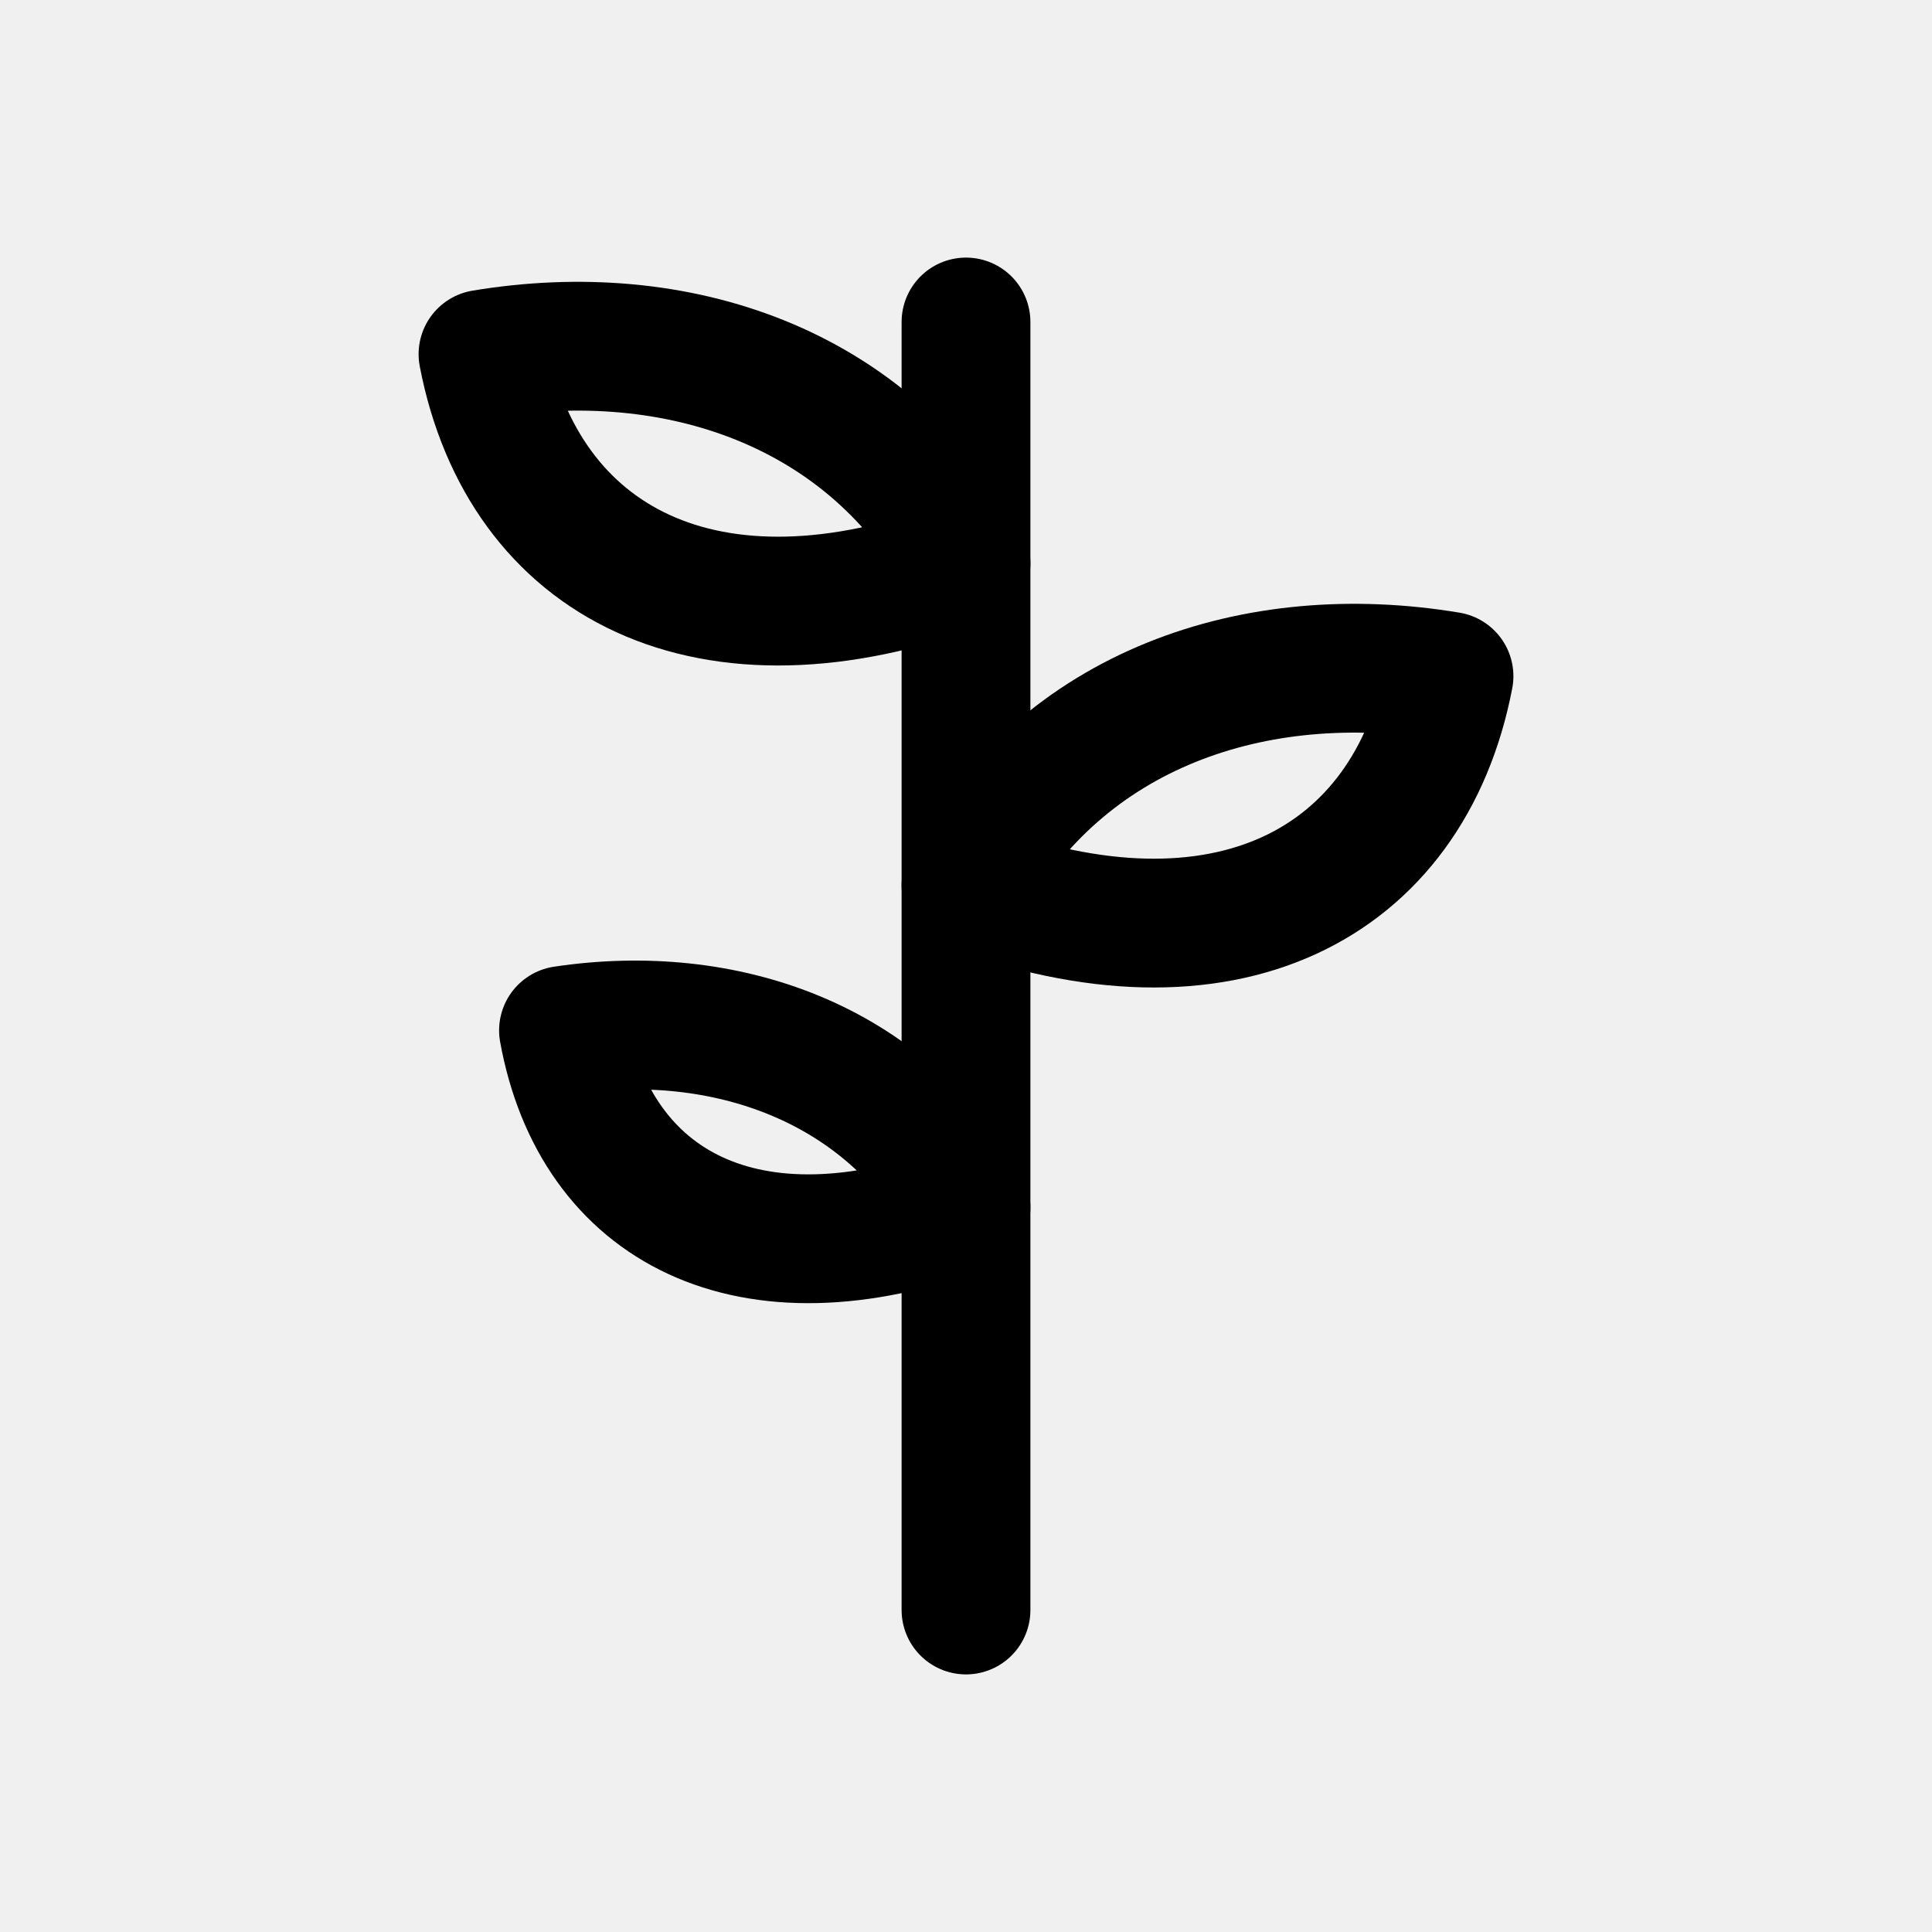
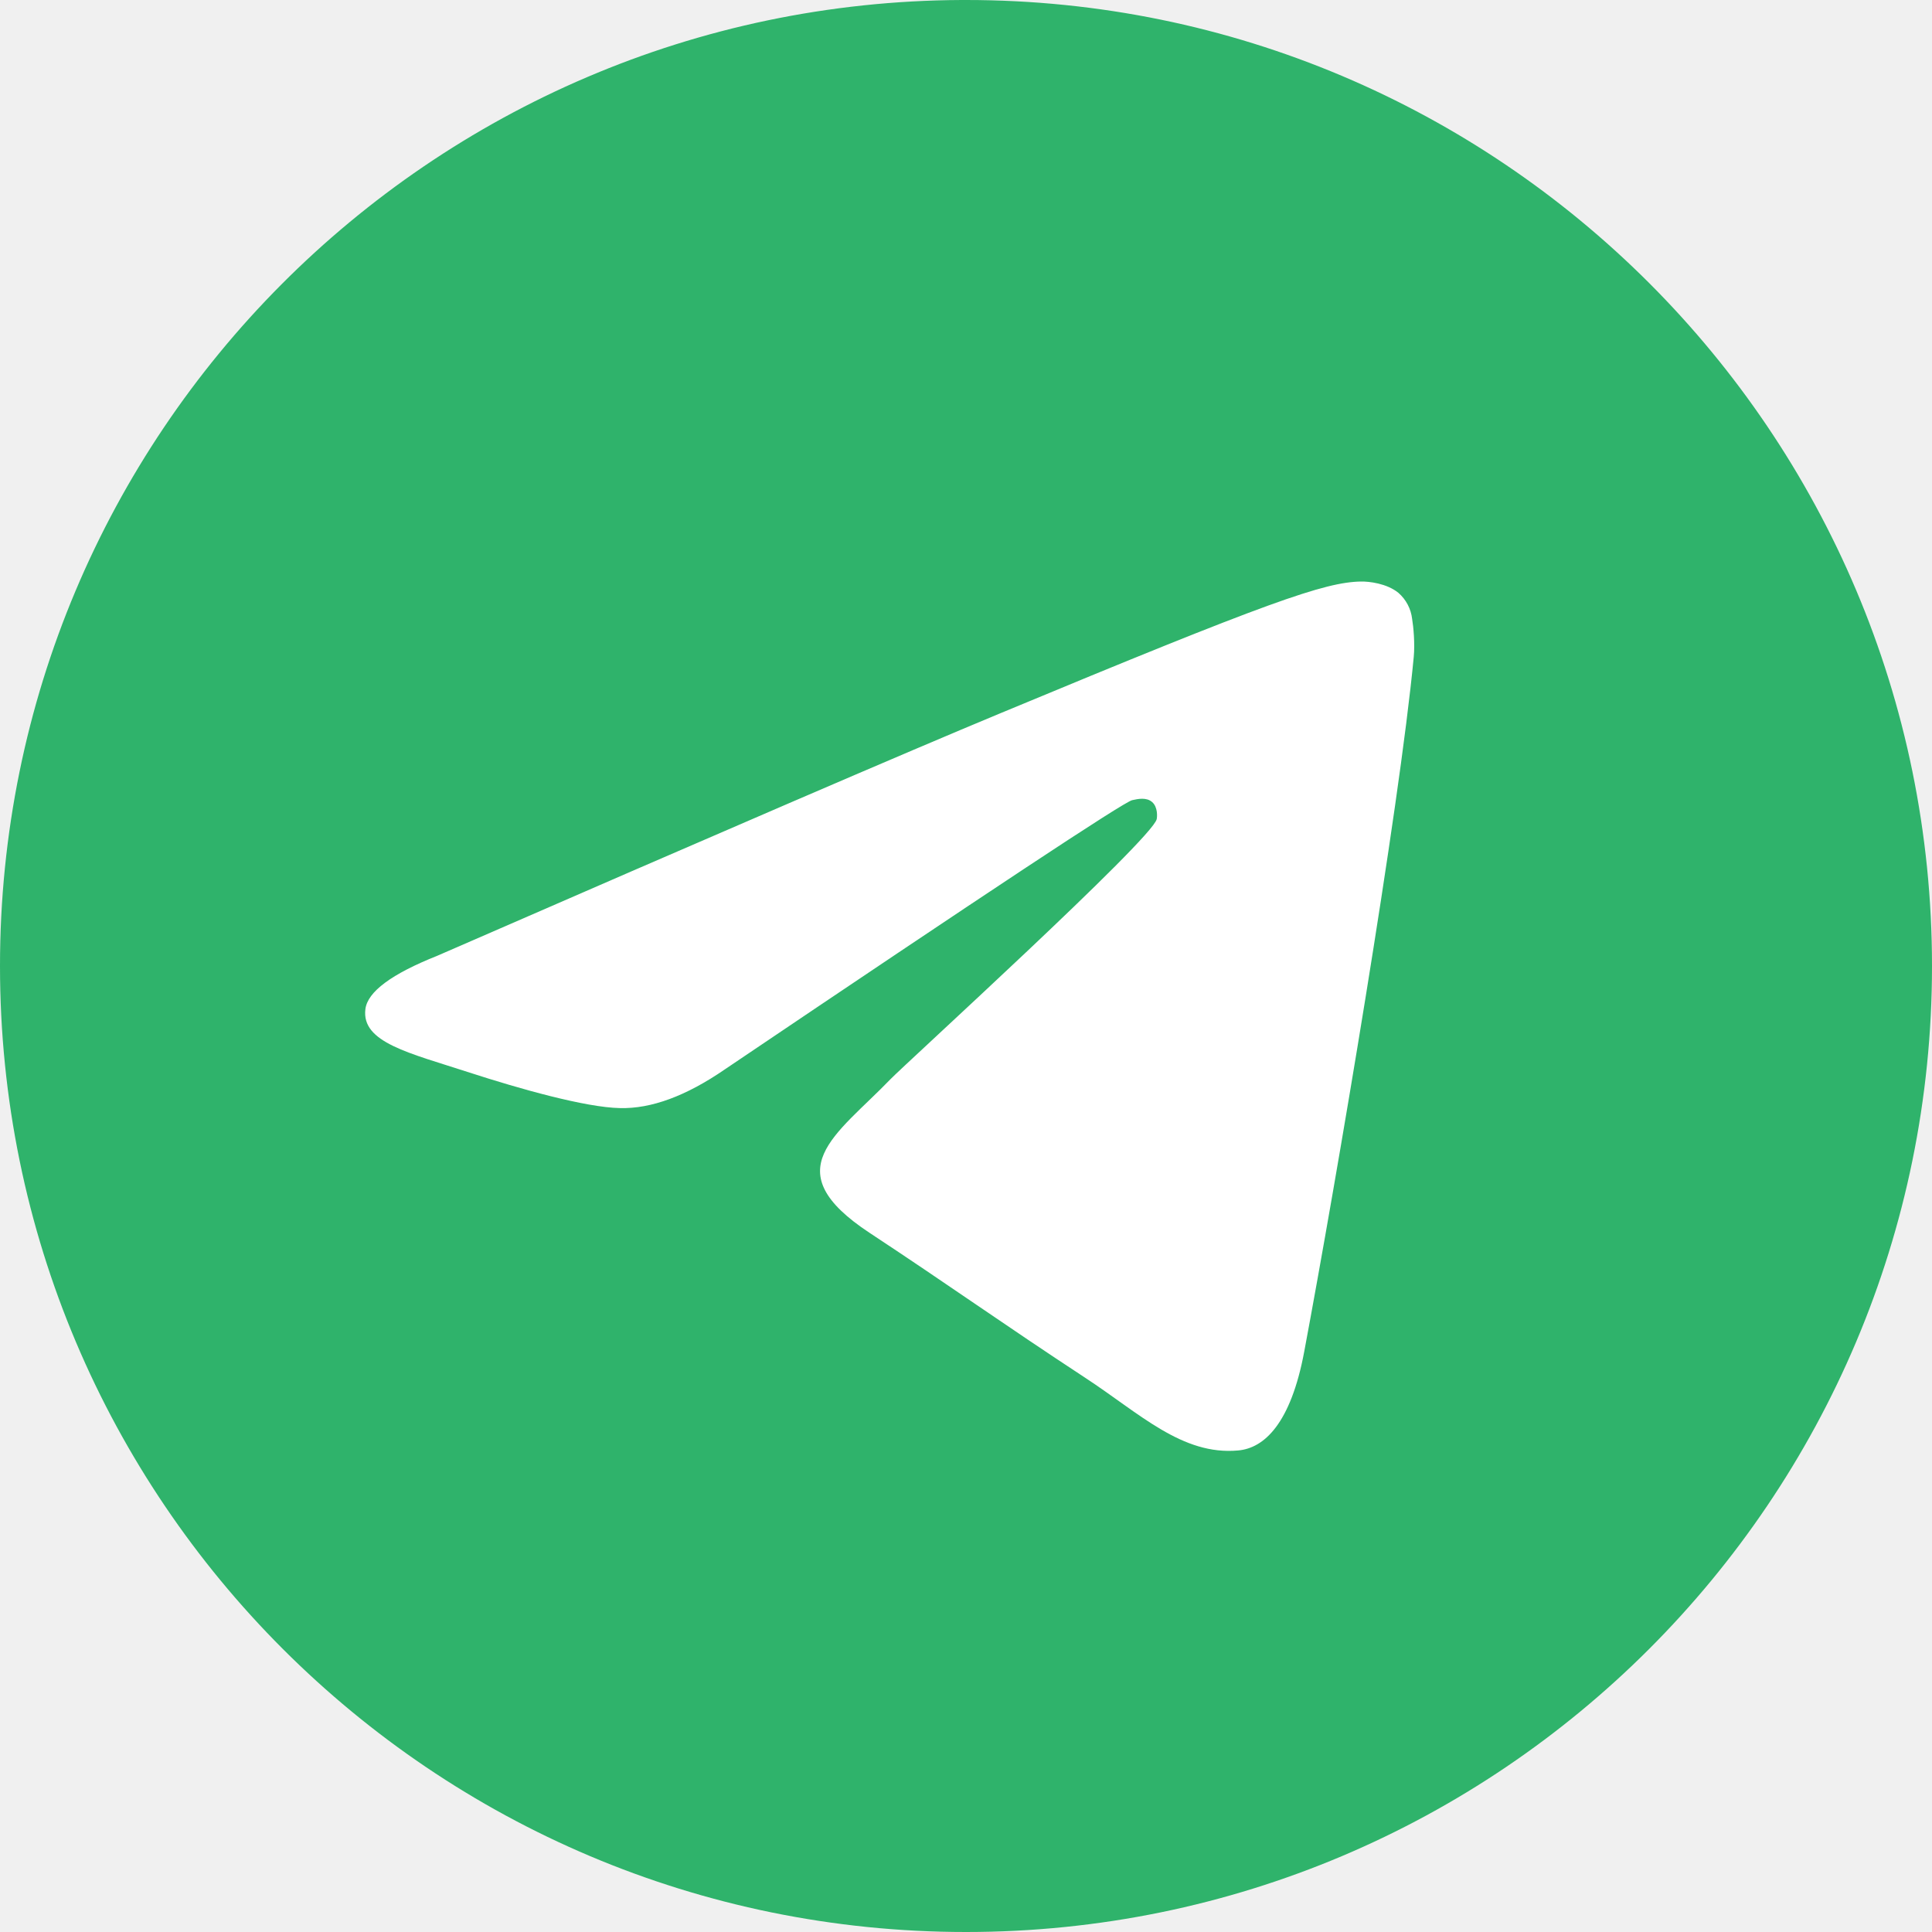
- <svg xmlns="http://www.w3.org/2000/svg" width="24" height="24" viewBox="0 0 24 24" fill="none" stroke="currentColor" stroke-width="1.6" stroke-linecap="round" stroke-linejoin="round">
-   <path d="M12 4v16" />
-   <path d="M12 7c-1.2-2.2-3.6-3-6-2.6.5 2.6 2.8 3.8 6 2.6z" />
-   <path d="M12 11c1.2-2.2 3.6-3 6-2.6-.5 2.6-2.8 3.8-6 2.6z" />
-   <path d="M12 15c-1-1.8-3-2.5-5-2.2.4 2.2 2.3 3.2 5 2.2z" />
+ <svg xmlns="http://www.w3.org/2000/svg" viewBox="0 0 24 24">
+   <circle cx="12" cy="12" r="11.4" fill="#fff" />
+   <path fill="#2fb36b" d="M11.944 0A12 12 0 0 0 0 12a12 12 0 0 0 12 12 12 12 0 0 0 12-12A12 12 0 0 0 12 0a12 12 0 0 0-.056 0zm4.962 7.224c.1-.002.321.023.465.14a.506.506 0 0 1 .171.325c.016.093.036.306.02.472-.18 1.898-.962 6.502-1.36 8.627-.168.9-.499 1.201-.82 1.23-.696.065-1.225-.46-1.9-.902-1.056-.693-1.653-1.124-2.678-1.8-1.185-.78-.417-1.21.258-1.91.177-.184 3.247-2.977 3.307-3.23.007-.032.014-.15-.056-.212s-.174-.041-.249-.024c-.106.024-1.793 1.14-5.061 3.345-.48.33-.913.49-1.302.48-.428-.008-1.252-.241-1.865-.44-.752-.245-1.349-.374-1.297-.789.027-.216.325-.437.893-.663 3.498-1.524 5.83-2.529 6.998-3.014 3.332-1.386 4.025-1.627 4.476-1.635z" />
</svg>
